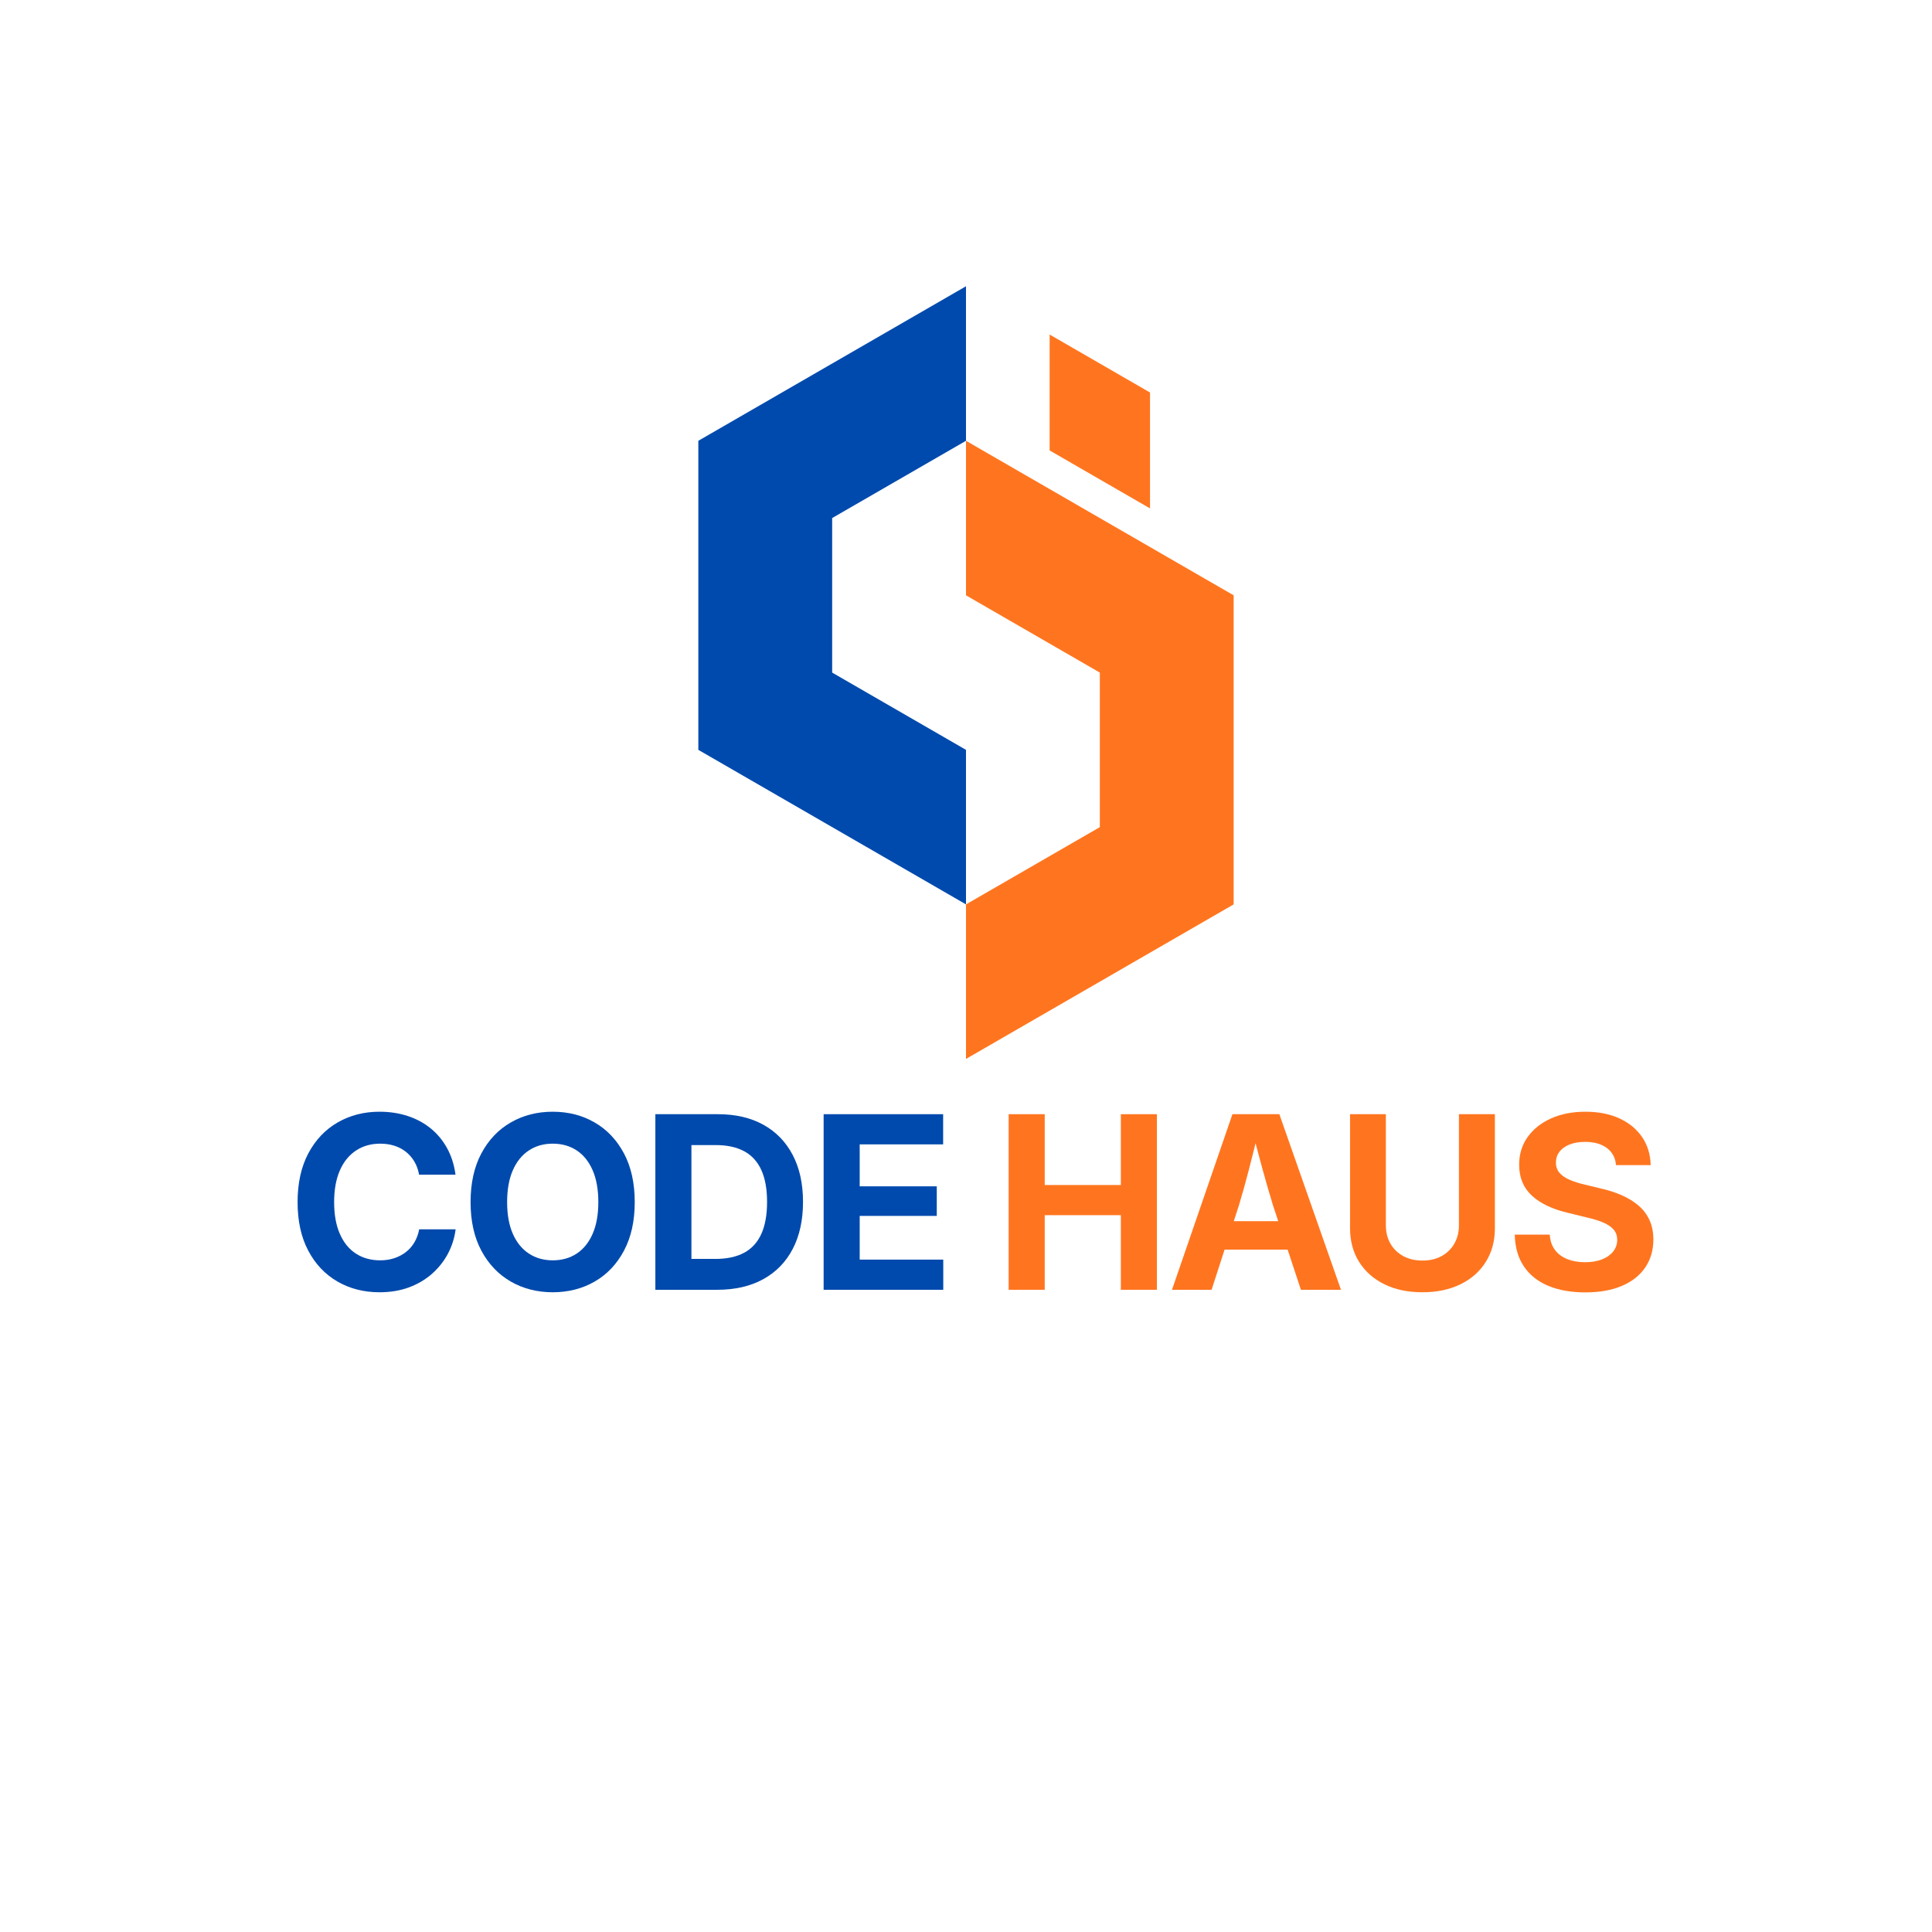
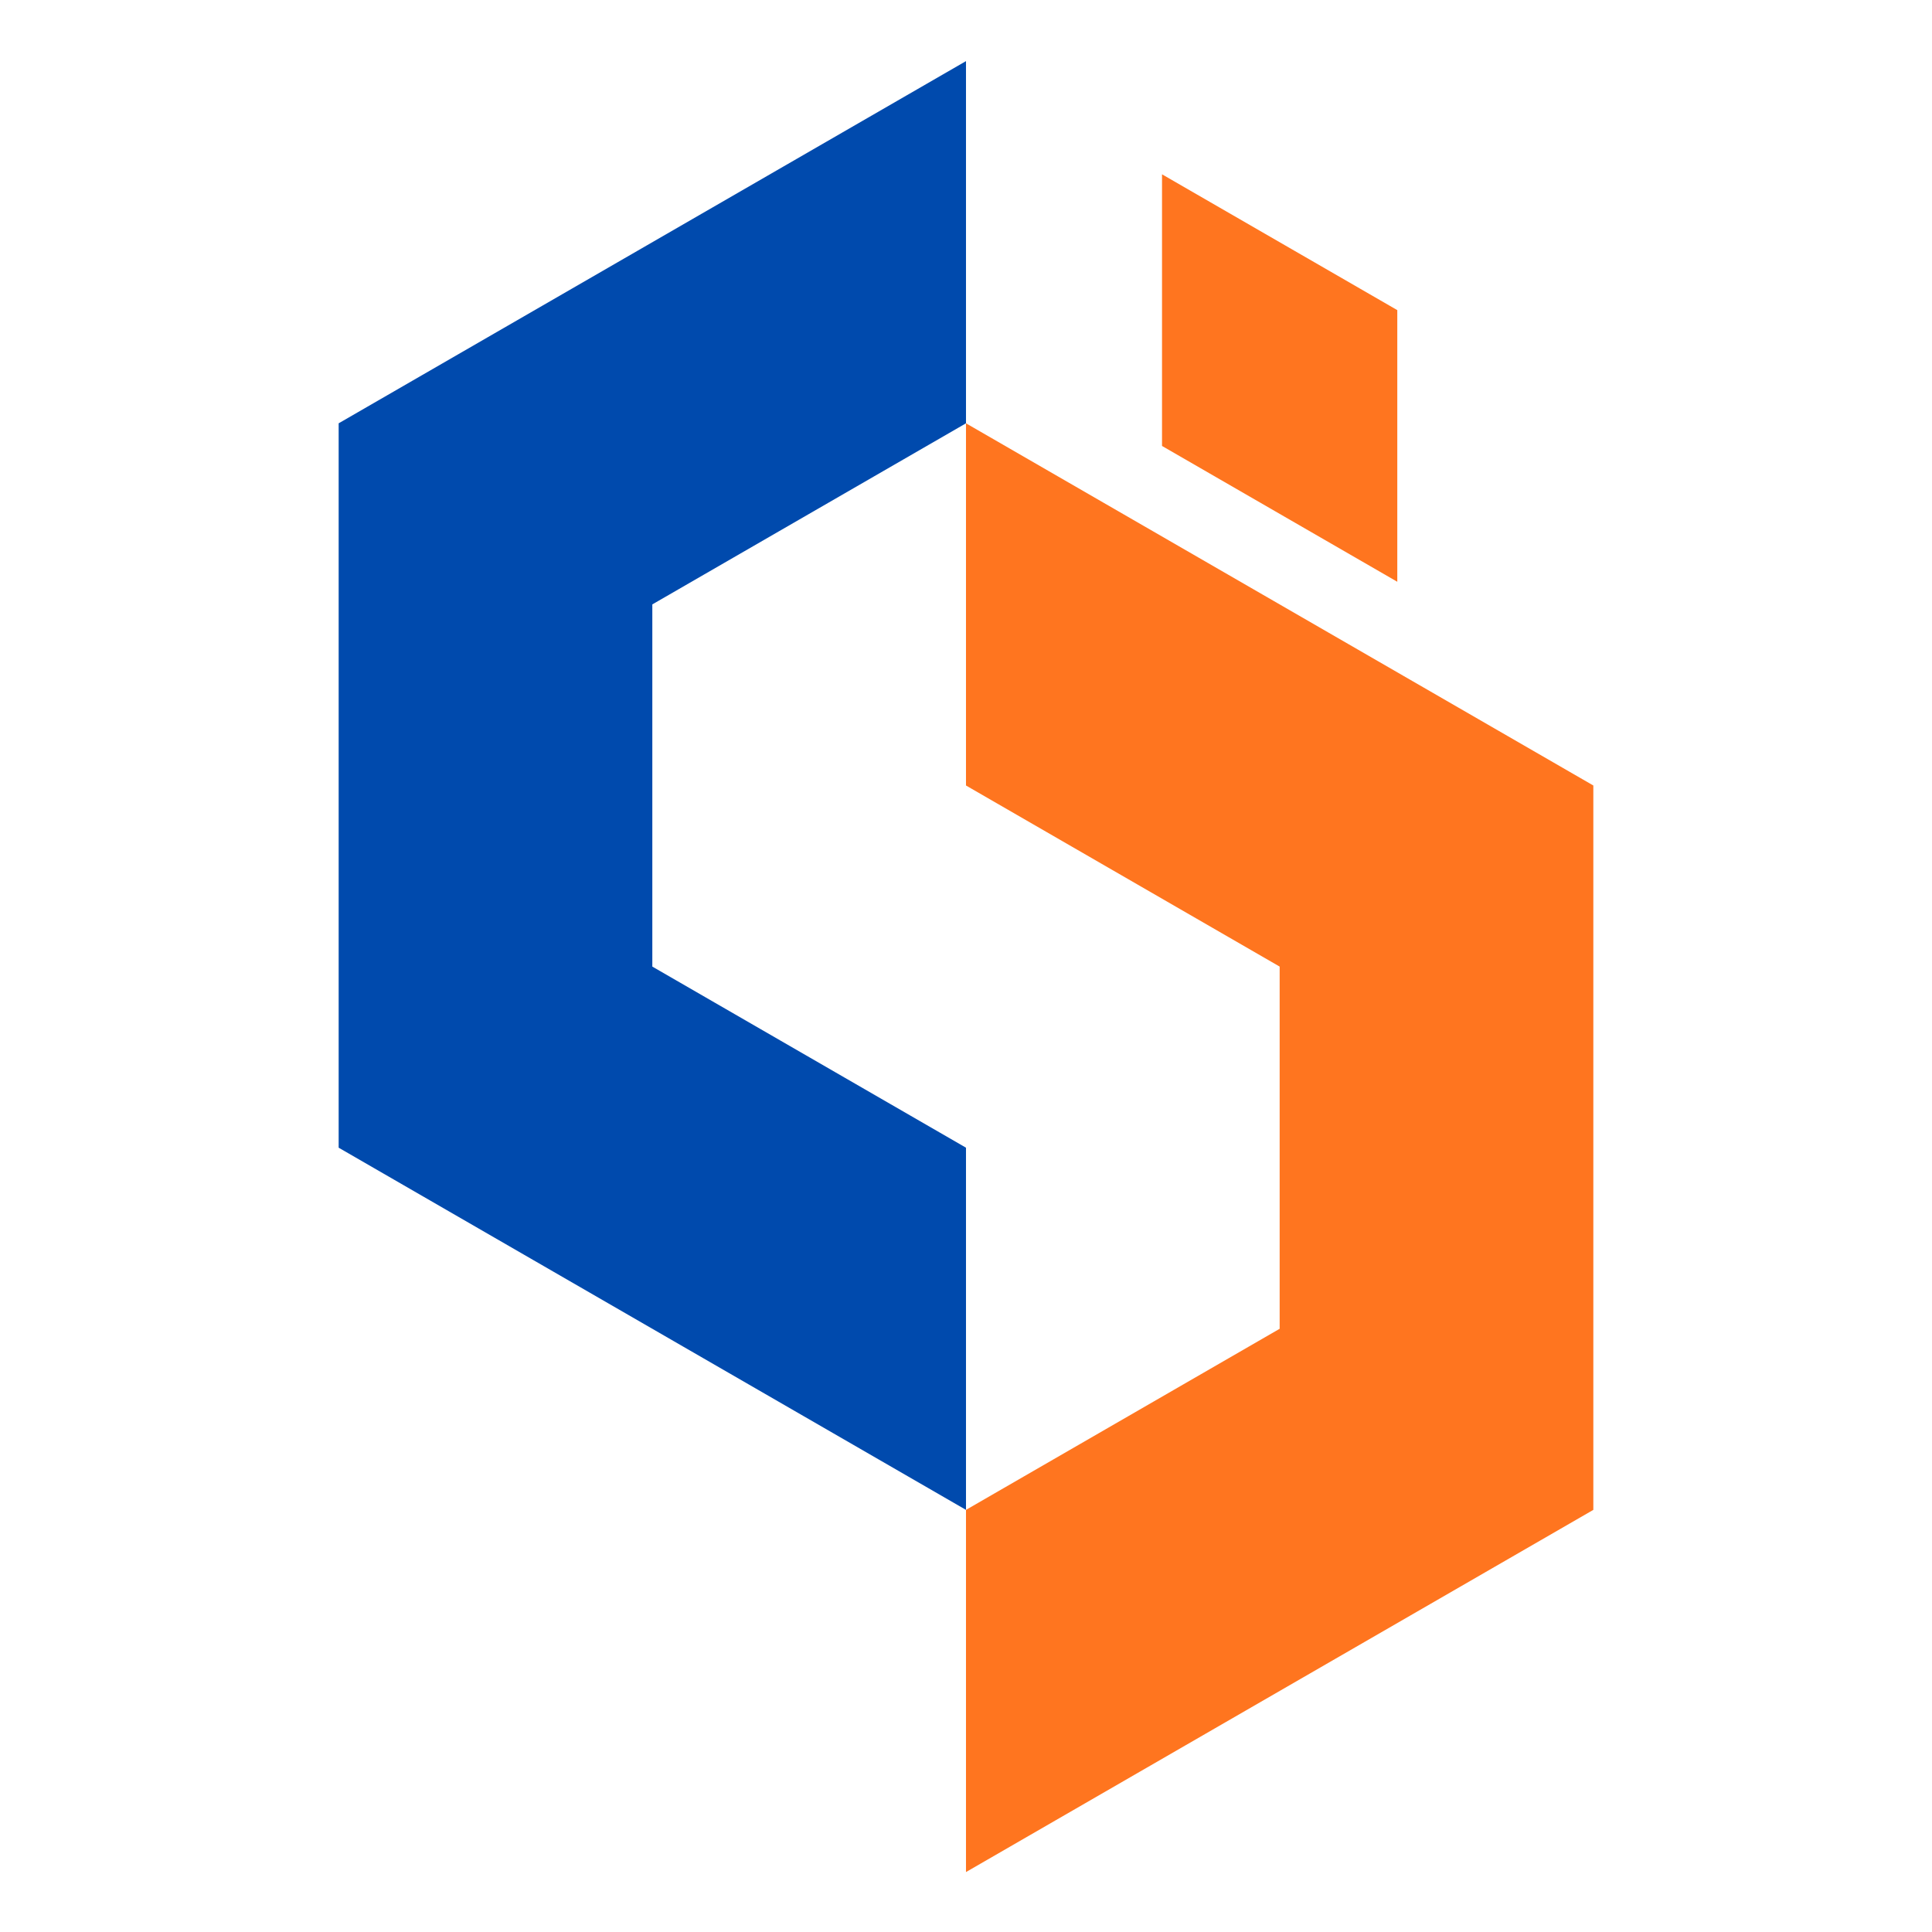
- <svg xmlns="http://www.w3.org/2000/svg" width="2000" zoomAndPan="magnify" viewBox="0 0 1500 1500" height="2000" preserveAspectRatio="xMidYMid meet" version="1.0">
+ <svg xmlns="http://www.w3.org/2000/svg" viewBox="430 202 640 640" version="1.0">
  <defs>
-     <g />
    <clipPath id="b4e0a7af44">
      <path d="M 542.184 222.125 L 750 222.125 L 750 703 L 542.184 703 Z M 542.184 222.125 " clip-rule="nonzero" />
    </clipPath>
    <clipPath id="09680330dd">
      <path d="M 749 342 L 957.684 342 L 957.684 822.125 L 749 822.125 Z M 749 342 " clip-rule="nonzero" />
    </clipPath>
  </defs>
  <g clip-path="url(#b4e0a7af44)">
    <path fill="#004aad" d="M 749.996 222.246 L 749.996 342.227 L 646.09 402.215 L 646.09 522.195 L 749.996 582.188 L 749.996 702.164 L 542.184 582.188 L 542.184 342.227 Z M 749.996 222.246 " fill-opacity="1" fill-rule="evenodd" />
  </g>
  <g clip-path="url(#09680330dd)">
    <path fill="#ff751f" d="M 749.996 462.207 L 853.902 522.195 L 853.902 642.176 L 749.996 702.164 L 749.996 822.145 L 957.812 702.164 L 957.812 462.207 L 749.996 342.227 Z M 749.996 462.207 " fill-opacity="1" fill-rule="evenodd" />
  </g>
  <path fill="#ff751f" d="M 814.934 259.742 L 814.934 349.727 L 892.871 394.719 L 892.871 304.734 Z M 814.934 259.742 " fill-opacity="1" fill-rule="evenodd" />
-   <g fill="#004aad" fill-opacity="1">
-     <g transform="translate(223.0916, 1001.388)">
-       <g>
-         <path d="M 71.547 1.922 C 59.41 1.922 48.535 -0.852 38.922 -6.406 C 29.316 -11.957 21.754 -19.945 16.234 -30.375 C 10.711 -40.801 7.953 -53.363 7.953 -68.062 C 7.953 -82.82 10.727 -95.43 16.281 -105.891 C 21.832 -116.359 29.426 -124.367 39.062 -129.922 C 48.695 -135.473 59.523 -138.25 71.547 -138.25 C 79.348 -138.25 86.617 -137.148 93.359 -134.953 C 100.109 -132.754 106.07 -129.551 111.25 -125.344 C 116.438 -121.133 120.691 -116.008 124.016 -109.969 C 127.336 -103.938 129.52 -97.078 130.562 -89.391 L 102.281 -89.391 C 101.613 -93.172 100.395 -96.555 98.625 -99.547 C 96.852 -102.535 94.656 -105.066 92.031 -107.141 C 89.414 -109.211 86.43 -110.781 83.078 -111.844 C 79.723 -112.914 76.062 -113.453 72.094 -113.453 C 64.895 -113.453 58.598 -111.648 53.203 -108.047 C 47.805 -104.453 43.645 -99.285 40.719 -92.547 C 37.789 -85.805 36.328 -77.645 36.328 -68.062 C 36.328 -58.363 37.805 -50.145 40.766 -43.406 C 43.723 -36.664 47.883 -31.555 53.25 -28.078 C 58.613 -24.609 64.895 -22.875 72.094 -22.875 C 76 -22.875 79.629 -23.422 82.984 -24.516 C 86.336 -25.617 89.336 -27.191 91.984 -29.234 C 94.641 -31.273 96.852 -33.789 98.625 -36.781 C 100.395 -39.77 101.645 -43.156 102.375 -46.938 L 130.656 -46.938 C 129.801 -40.289 127.832 -34.035 124.75 -28.172 C 121.664 -22.316 117.578 -17.117 112.484 -12.578 C 107.391 -8.035 101.41 -4.484 94.547 -1.922 C 87.691 0.637 80.023 1.922 71.547 1.922 Z M 71.547 1.922 " />
-       </g>
-     </g>
-   </g>
-   <g fill="#004aad" fill-opacity="1">
-     <g transform="translate(357.402, 1001.388)">
-       <g>
-         <path d="M 71.734 1.922 C 59.648 1.922 48.789 -0.852 39.156 -6.406 C 29.52 -11.957 21.91 -19.945 16.328 -30.375 C 10.742 -40.801 7.953 -53.363 7.953 -68.062 C 7.953 -82.82 10.742 -95.43 16.328 -105.891 C 21.91 -116.359 29.52 -124.367 39.156 -129.922 C 48.789 -135.473 59.648 -138.25 71.734 -138.25 C 83.805 -138.25 94.645 -135.473 104.25 -129.922 C 113.863 -124.367 121.457 -116.359 127.031 -105.891 C 132.613 -95.43 135.406 -82.82 135.406 -68.062 C 135.406 -53.363 132.613 -40.785 127.031 -30.328 C 121.457 -19.867 113.863 -11.879 104.25 -6.359 C 94.645 -0.836 83.805 1.922 71.734 1.922 Z M 71.734 -22.875 C 78.805 -22.875 84.992 -24.609 90.297 -28.078 C 95.609 -31.555 99.742 -36.664 102.703 -43.406 C 105.66 -50.145 107.141 -58.363 107.141 -68.062 C 107.141 -77.82 105.66 -86.086 102.703 -92.859 C 99.742 -99.629 95.609 -104.754 90.297 -108.234 C 84.992 -111.711 78.805 -113.453 71.734 -113.453 C 64.711 -113.453 58.535 -111.695 53.203 -108.188 C 47.867 -104.676 43.723 -99.551 40.766 -92.812 C 37.805 -86.07 36.328 -77.82 36.328 -68.062 C 36.328 -58.363 37.805 -50.16 40.766 -43.453 C 43.723 -36.742 47.867 -31.633 53.203 -28.125 C 58.535 -24.625 64.711 -22.875 71.734 -22.875 Z M 71.734 -22.875 " />
-       </g>
-     </g>
-   </g>
-   <g fill="#004aad" fill-opacity="1">
-     <g transform="translate(497.0188, 1001.388)">
-       <g>
-         <path d="M 59.828 0 L 24.516 0 L 24.516 -23.969 L 58.469 -23.969 C 67.312 -23.969 74.707 -25.551 80.656 -28.719 C 86.602 -31.895 91.066 -36.758 94.047 -43.312 C 97.035 -49.875 98.531 -58.188 98.531 -68.25 C 98.531 -78.25 97.035 -86.516 94.047 -93.047 C 91.066 -99.578 86.617 -104.426 80.703 -107.594 C 74.785 -110.77 67.43 -112.359 58.641 -112.359 L 23.875 -112.359 L 23.875 -136.328 L 60.297 -136.328 C 74.016 -136.328 85.801 -133.598 95.656 -128.141 C 105.508 -122.68 113.102 -114.859 118.438 -104.672 C 123.77 -94.484 126.438 -82.344 126.438 -68.25 C 126.438 -54.102 123.781 -41.938 118.469 -31.75 C 113.164 -21.562 105.531 -13.723 95.562 -8.234 C 85.594 -2.742 73.68 0 59.828 0 Z M 39.797 -136.328 L 39.797 0 L 11.797 0 L 11.797 -136.328 Z M 39.797 -136.328 " />
-       </g>
-     </g>
-   </g>
-   <g fill="#004aad" fill-opacity="1">
-     <g transform="translate(627.6697, 1001.388)">
-       <g>
-         <path d="M 11.797 0 L 11.797 -136.328 L 104.578 -136.328 L 104.578 -112.906 L 39.797 -112.906 L 39.797 -80.328 L 99.641 -80.328 L 99.641 -57.359 L 39.797 -57.359 L 39.797 -23.422 L 104.672 -23.422 L 104.672 0 Z M 11.797 0 " />
-       </g>
-     </g>
-   </g>
-   <g fill="#004aad" fill-opacity="1">
-     <g transform="translate(737.7439, 1001.388)">
-       <g />
-     </g>
-   </g>
-   <g fill="#ff751f" fill-opacity="1">
-     <g transform="translate(771.3175, 1001.388)">
-       <g>
-         <path d="M 11.797 0 L 11.797 -136.328 L 39.797 -136.328 L 39.797 -81.344 L 98.906 -81.344 L 98.906 -136.328 L 126.906 -136.328 L 126.906 0 L 98.906 0 L 98.906 -57.922 L 39.797 -57.922 L 39.797 0 Z M 11.797 0 " />
-       </g>
-     </g>
-   </g>
-   <g fill="#ff751f" fill-opacity="1">
-     <g transform="translate(906.2684, 1001.388)">
-       <g>
-         <path d="M 3.656 0 L 50.594 -136.328 L 87.016 -136.328 L 134.859 0 L 103.75 0 L 81.984 -65.875 C 79.359 -74.414 76.688 -83.641 73.969 -93.547 C 71.258 -103.461 68.379 -114.367 65.328 -126.266 L 71.734 -126.266 C 68.742 -114.367 65.969 -103.43 63.406 -93.453 C 60.844 -83.484 58.281 -74.289 55.719 -65.875 L 34.406 0 Z M 33.031 -31.203 L 33.031 -53.25 L 105.484 -53.25 L 105.484 -31.203 Z M 33.031 -31.203 " />
-       </g>
-     </g>
-   </g>
-   <g fill="#ff751f" fill-opacity="1">
-     <g transform="translate(1036.37, 1001.388)">
-       <g>
-         <path d="M 67.984 1.922 C 56.691 1.922 46.836 -0.148 38.422 -4.297 C 30.004 -8.441 23.461 -14.25 18.797 -21.719 C 14.129 -29.195 11.797 -37.879 11.797 -47.766 L 11.797 -136.328 L 39.609 -136.328 L 39.609 -50.047 C 39.609 -44.742 40.781 -40.031 43.125 -35.906 C 45.477 -31.789 48.789 -28.555 53.062 -26.203 C 57.332 -23.859 62.305 -22.688 67.984 -22.688 C 73.711 -22.688 78.695 -23.859 82.938 -26.203 C 87.176 -28.555 90.469 -31.789 92.812 -35.906 C 95.164 -40.031 96.344 -44.742 96.344 -50.047 L 96.344 -136.328 L 124.25 -136.328 L 124.25 -47.766 C 124.25 -37.879 121.914 -29.195 117.25 -21.719 C 112.582 -14.25 106.023 -8.441 97.578 -4.297 C 89.129 -0.148 79.266 1.922 67.984 1.922 Z M 67.984 1.922 " />
-       </g>
-     </g>
-   </g>
-   <g fill="#ff751f" fill-opacity="1">
-     <g transform="translate(1168.576, 1001.388)">
-       <g>
-         <path d="M 62.219 2.016 C 51.113 2.016 41.504 0.305 33.391 -3.109 C 25.273 -6.523 18.977 -11.57 14.5 -18.25 C 10.02 -24.926 7.688 -33.113 7.5 -42.812 L 34.672 -42.812 C 34.922 -38.176 36.234 -34.258 38.609 -31.062 C 40.984 -27.863 44.18 -25.453 48.203 -23.828 C 52.234 -22.211 56.844 -21.406 62.031 -21.406 C 67.031 -21.406 71.406 -22.133 75.156 -23.594 C 78.906 -25.062 81.816 -27.109 83.891 -29.734 C 85.973 -32.359 87.016 -35.379 87.016 -38.797 C 87.016 -41.898 86.113 -44.52 84.312 -46.656 C 82.508 -48.789 79.852 -50.617 76.344 -52.141 C 72.844 -53.672 68.5 -55.016 63.312 -56.172 L 48.484 -59.828 C 36.535 -62.641 27.281 -67.078 20.719 -73.141 C 14.164 -79.211 10.891 -87.191 10.891 -97.078 C 10.891 -105.305 13.098 -112.5 17.516 -118.656 C 21.941 -124.82 28.008 -129.629 35.719 -133.078 C 43.438 -136.523 52.301 -138.25 62.312 -138.25 C 72.438 -138.25 81.266 -136.508 88.797 -133.031 C 96.328 -129.551 102.195 -124.703 106.406 -118.484 C 110.613 -112.266 112.812 -105.035 113 -96.797 L 86.094 -96.797 C 85.602 -102.473 83.238 -106.895 79 -110.062 C 74.758 -113.238 69.133 -114.828 62.125 -114.828 C 57.426 -114.828 53.367 -114.141 49.953 -112.766 C 46.535 -111.391 43.926 -109.5 42.125 -107.094 C 40.332 -104.688 39.438 -101.926 39.438 -98.812 C 39.438 -95.582 40.395 -92.883 42.312 -90.719 C 44.238 -88.551 46.895 -86.75 50.281 -85.312 C 53.664 -83.883 57.461 -82.68 61.672 -81.703 L 74.109 -78.688 C 80.148 -77.344 85.688 -75.555 90.719 -73.328 C 95.75 -71.098 100.094 -68.395 103.75 -65.219 C 107.406 -62.051 110.207 -58.301 112.156 -53.969 C 114.113 -49.645 115.094 -44.707 115.094 -39.156 C 115.094 -30.801 112.988 -23.523 108.781 -17.328 C 104.57 -11.141 98.531 -6.367 90.656 -3.016 C 82.789 0.336 73.312 2.016 62.219 2.016 Z M 62.219 2.016 " />
-       </g>
-     </g>
-   </g>
</svg>
